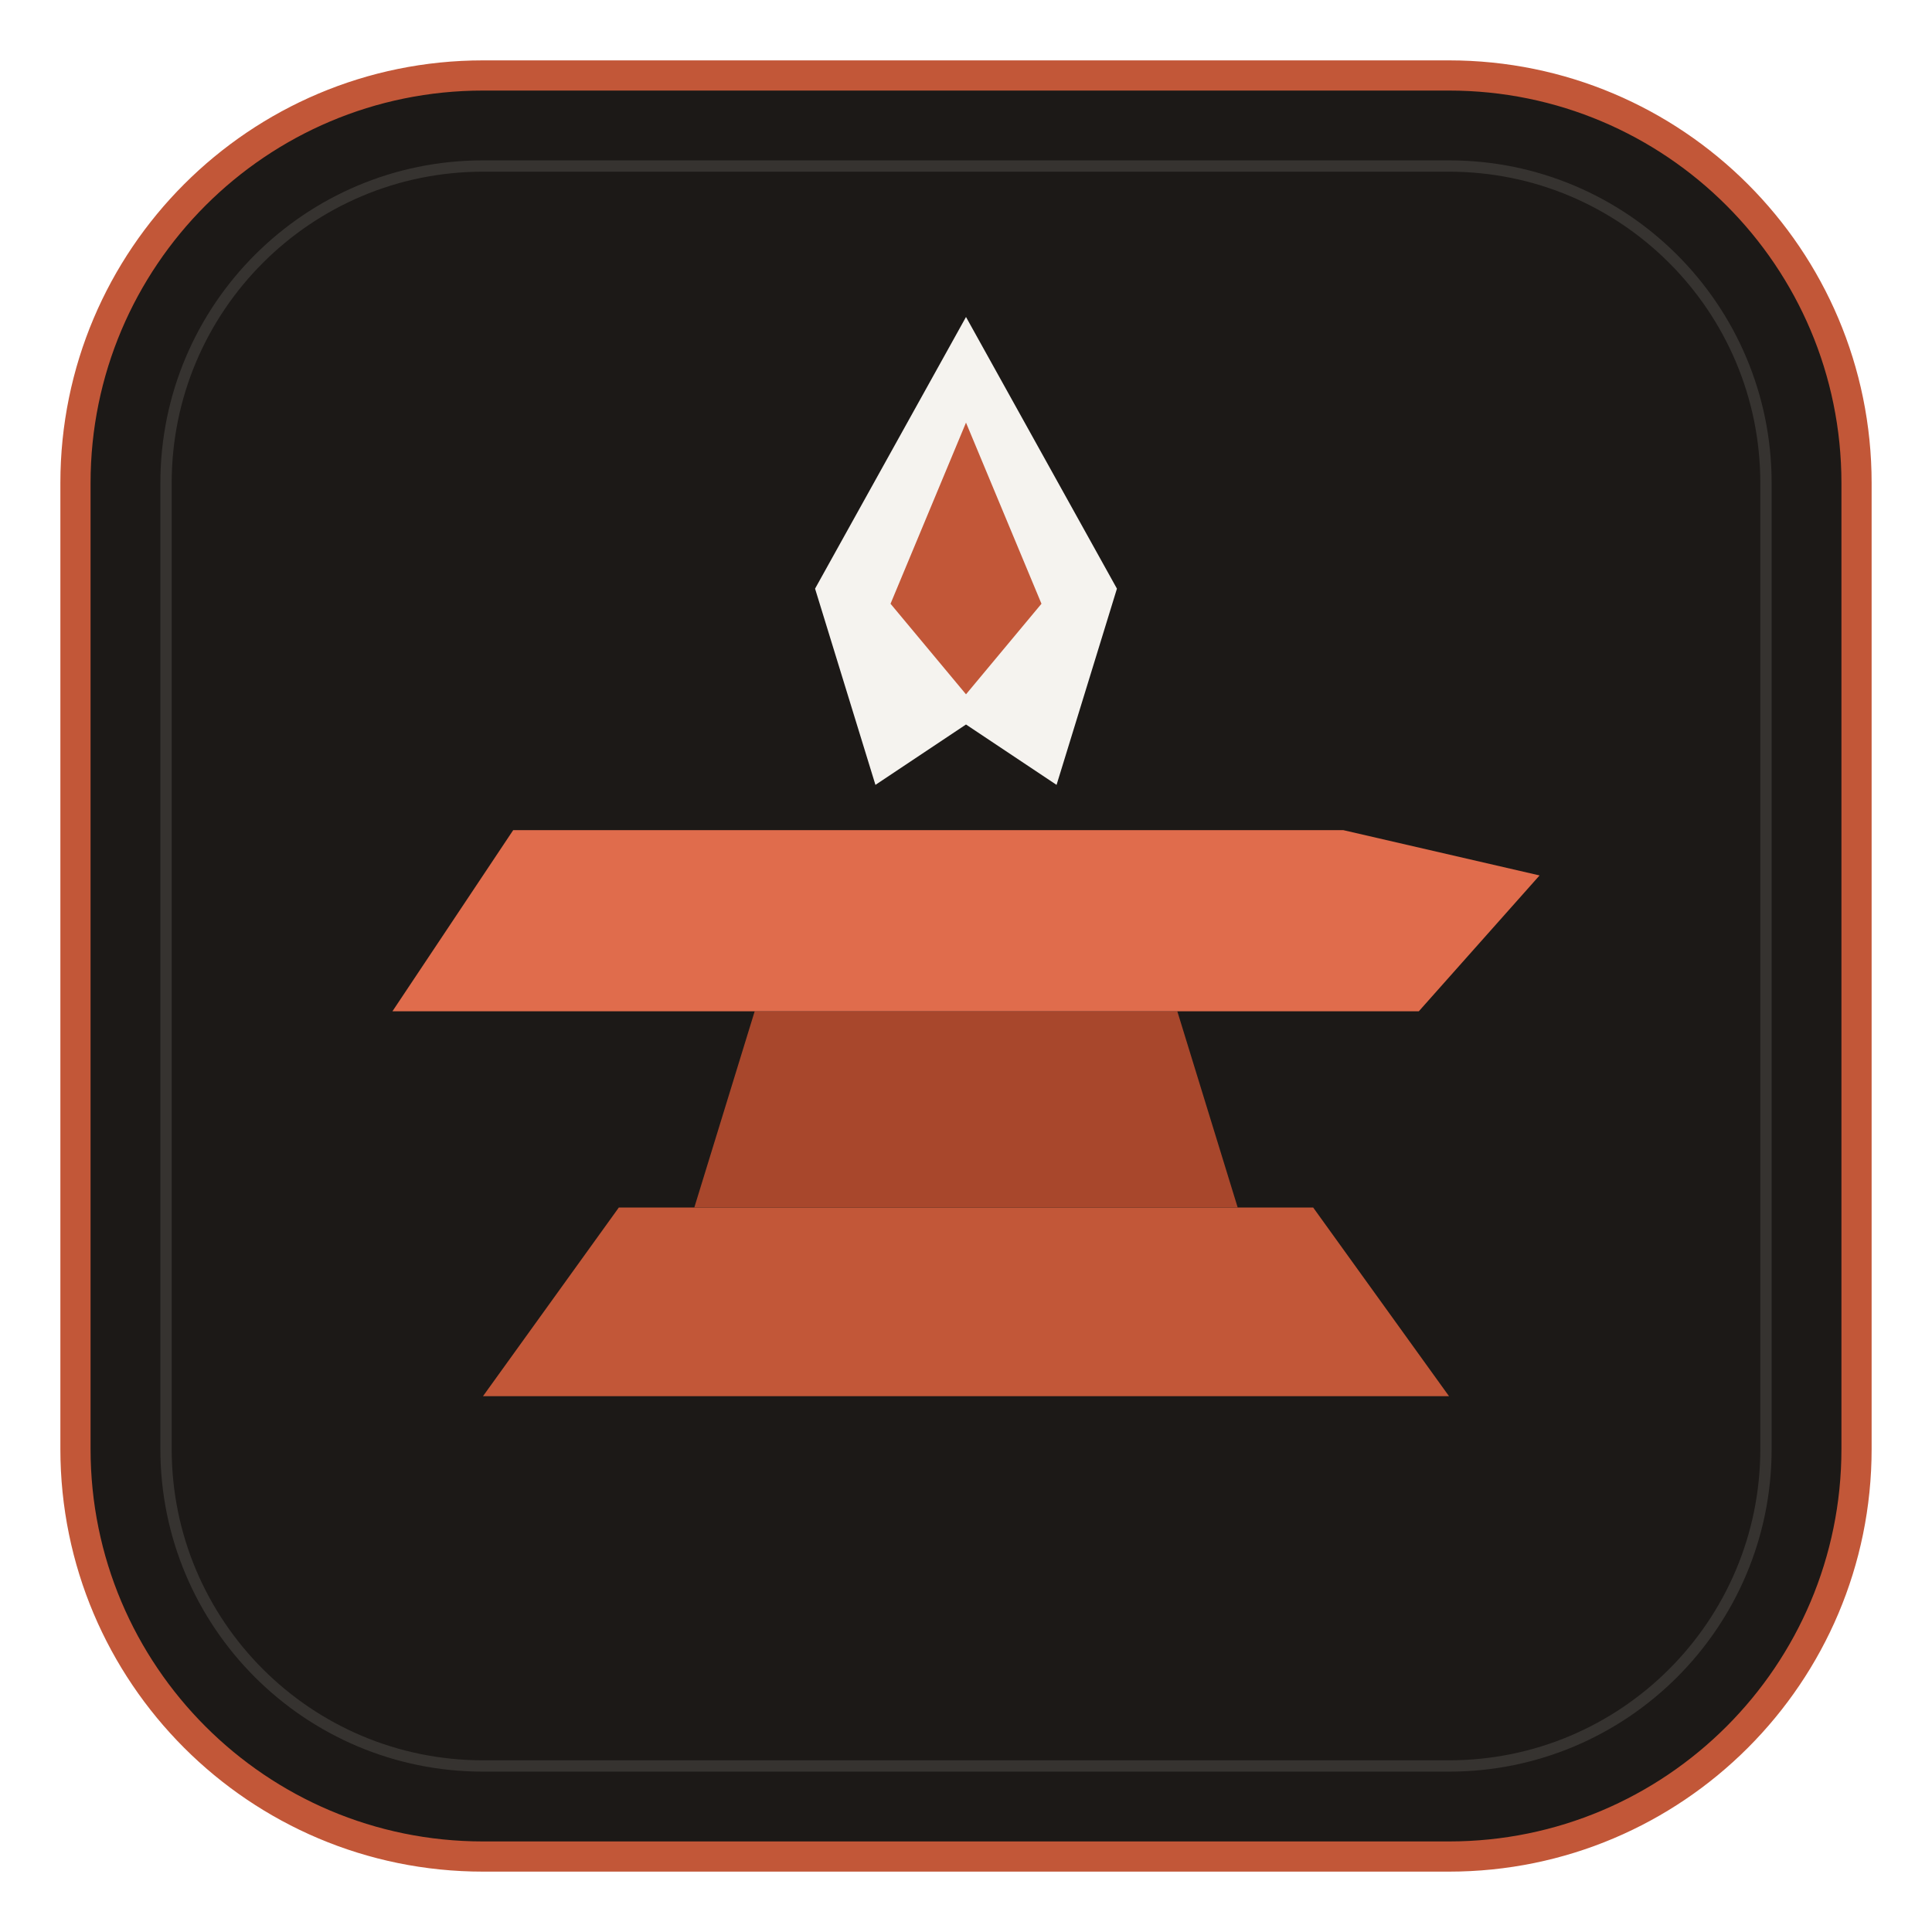
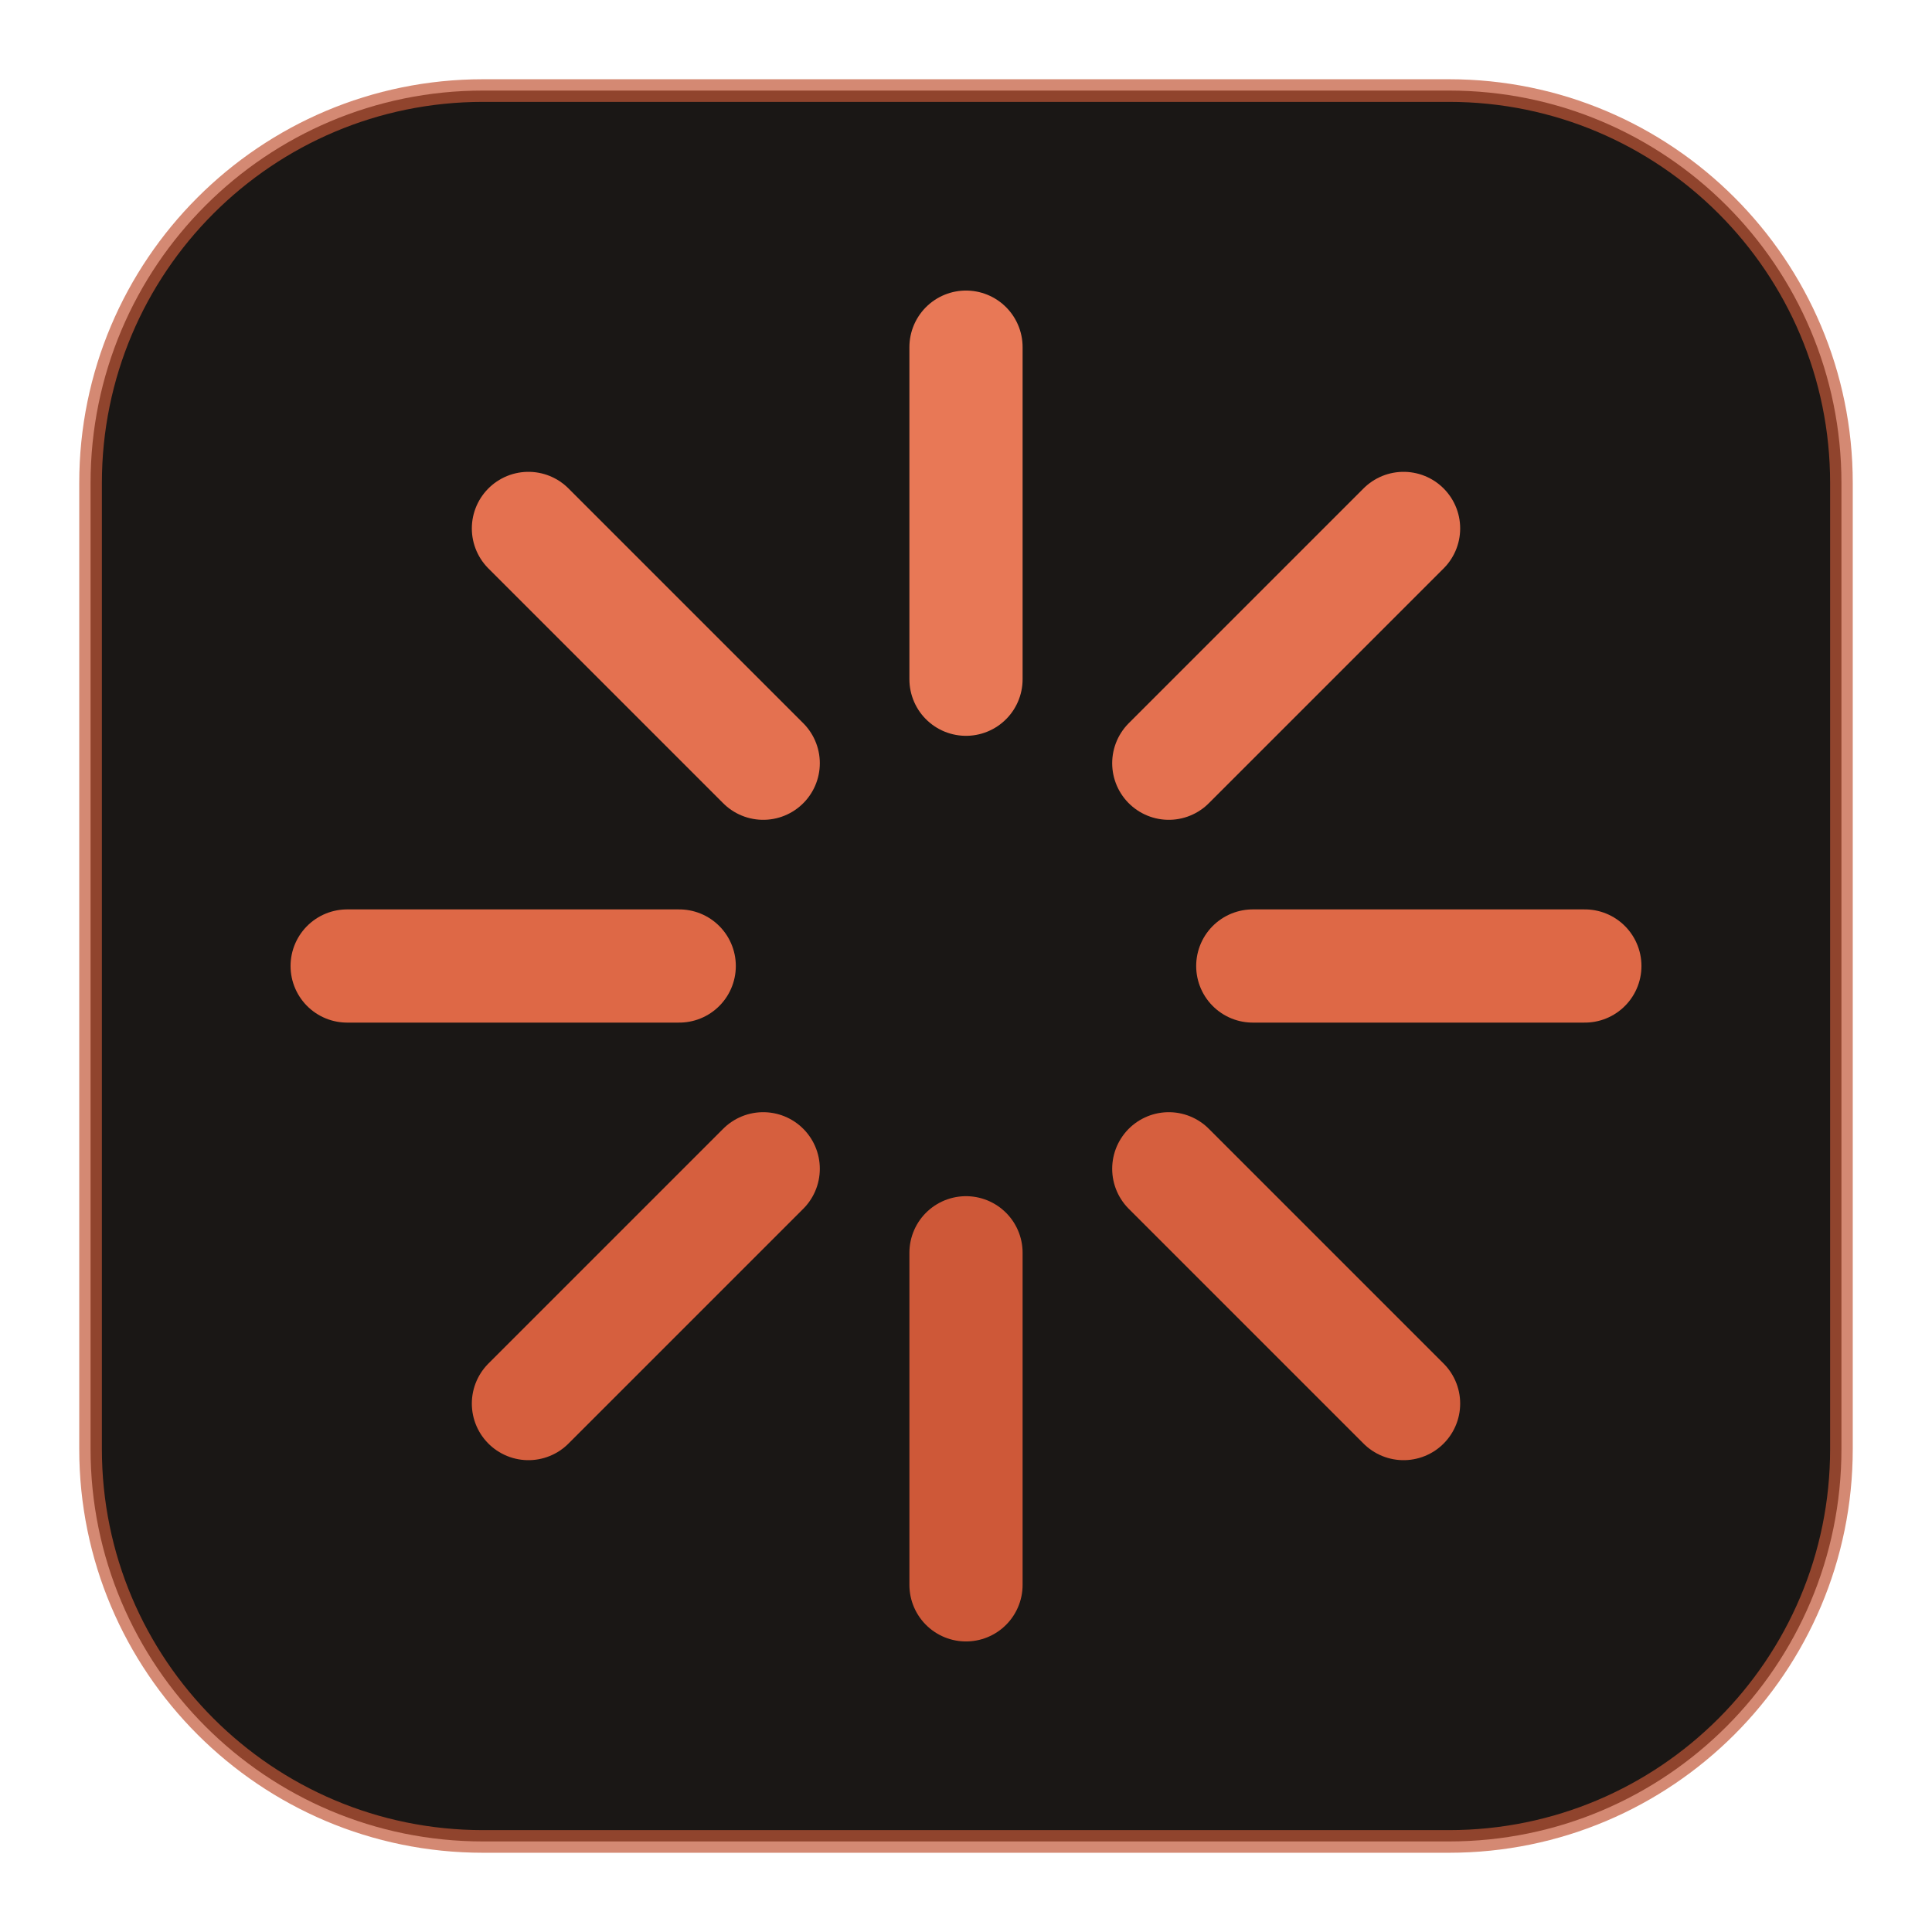
<svg xmlns="http://www.w3.org/2000/svg" viewBox="0 0 256 256" width="256" height="256">
-   <rect x="10" y="10" width="236" height="236" rx="54" fill="#1c1917" stroke="#c25738" stroke-width="4" />
-   <rect x="22" y="22" width="212" height="212" rx="42" fill="none" stroke="#f5f3ef" stroke-width="1.5" stroke-opacity="0.12" />
-   <polygon points="64,185 192,185 174,160 82,160" fill="#c25738" />
-   <polygon points="92,160 164,160 156,134 100,134" fill="#a8472c" />
-   <polygon points="52,134 188,134 204,116 178,110 68,110" fill="#e06c4c" />
-   <polygon points="128,42 148,78 140,104 128,96 116,104 108,78" fill="#f5f3ef" />
-   <polygon points="128,56 138,80 128,92 118,80" fill="#c25738" />
+   <rect width="232" height="232" x="12" y="12" rx="52" fill="#1a1715" stroke="#c25738" stroke-width="3" stroke-opacity="0.7" />
+   <g transform="translate(128, 128)" stroke="#e06c4c" stroke-width="15" stroke-linecap="round">
+     <line x1="0" y1="-38" x2="0" y2="-82" stroke="#e87856" />
+     <line x1="26.87" y1="-26.87" x2="57.98" y2="-57.98" stroke="#e47150" />
+     <line x1="38" y1="0" x2="82" y2="0" stroke="#de6846" />
+     <line x1="26.87" y1="26.87" x2="57.98" y2="57.98" stroke="#d65f3e" />
+     <line x1="0" y1="38" x2="0" y2="82" stroke="#ce5838" />
+     <line x1="-26.87" y1="26.87" x2="-57.98" y2="57.98" stroke="#d65f3e" />
+     <line x1="-38" y1="0" x2="-82" y2="0" stroke="#de6846" />
+     <line x1="-26.87" y1="-26.87" x2="-57.98" y2="-57.98" stroke="#e47150" />
+   </g>
</svg>
